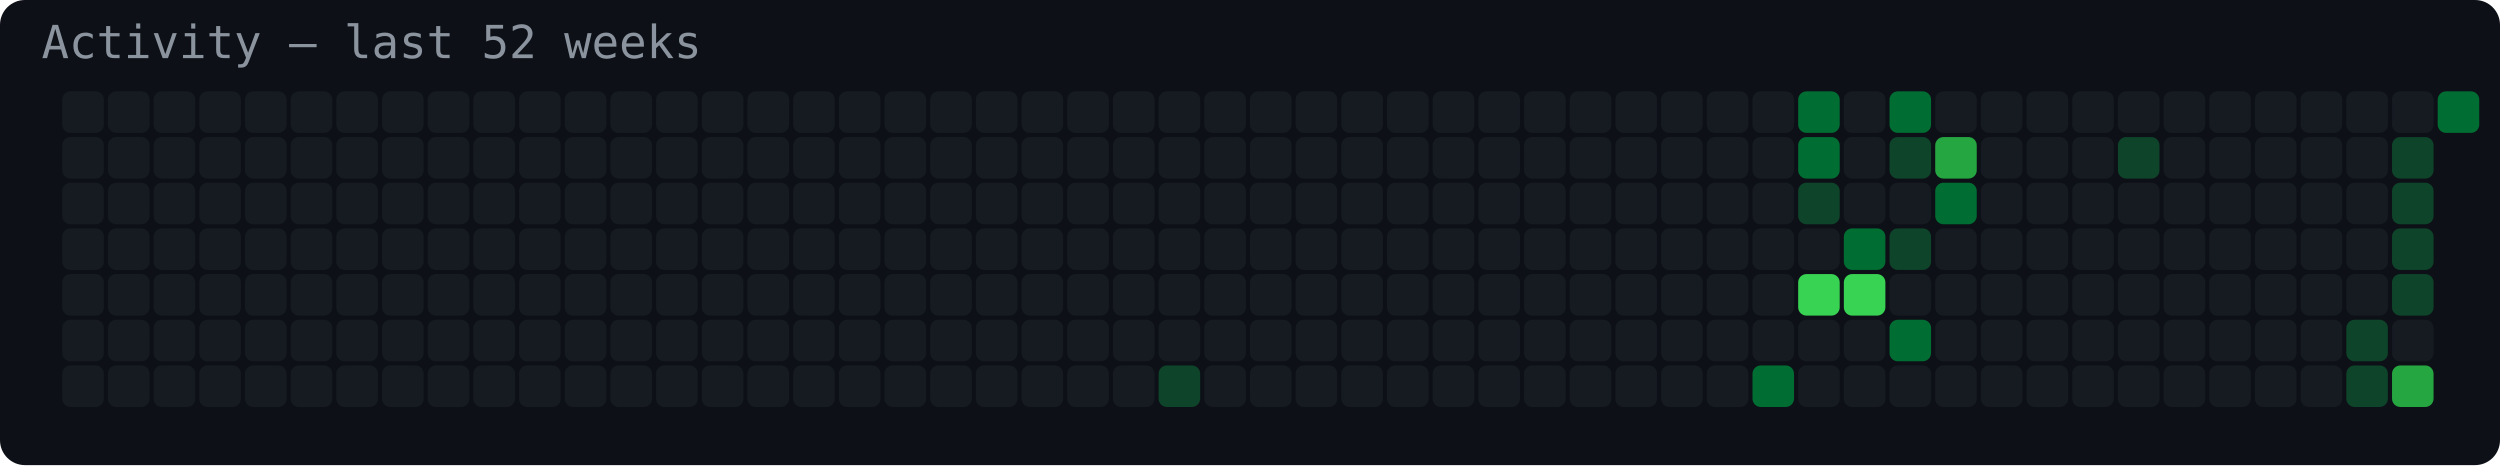
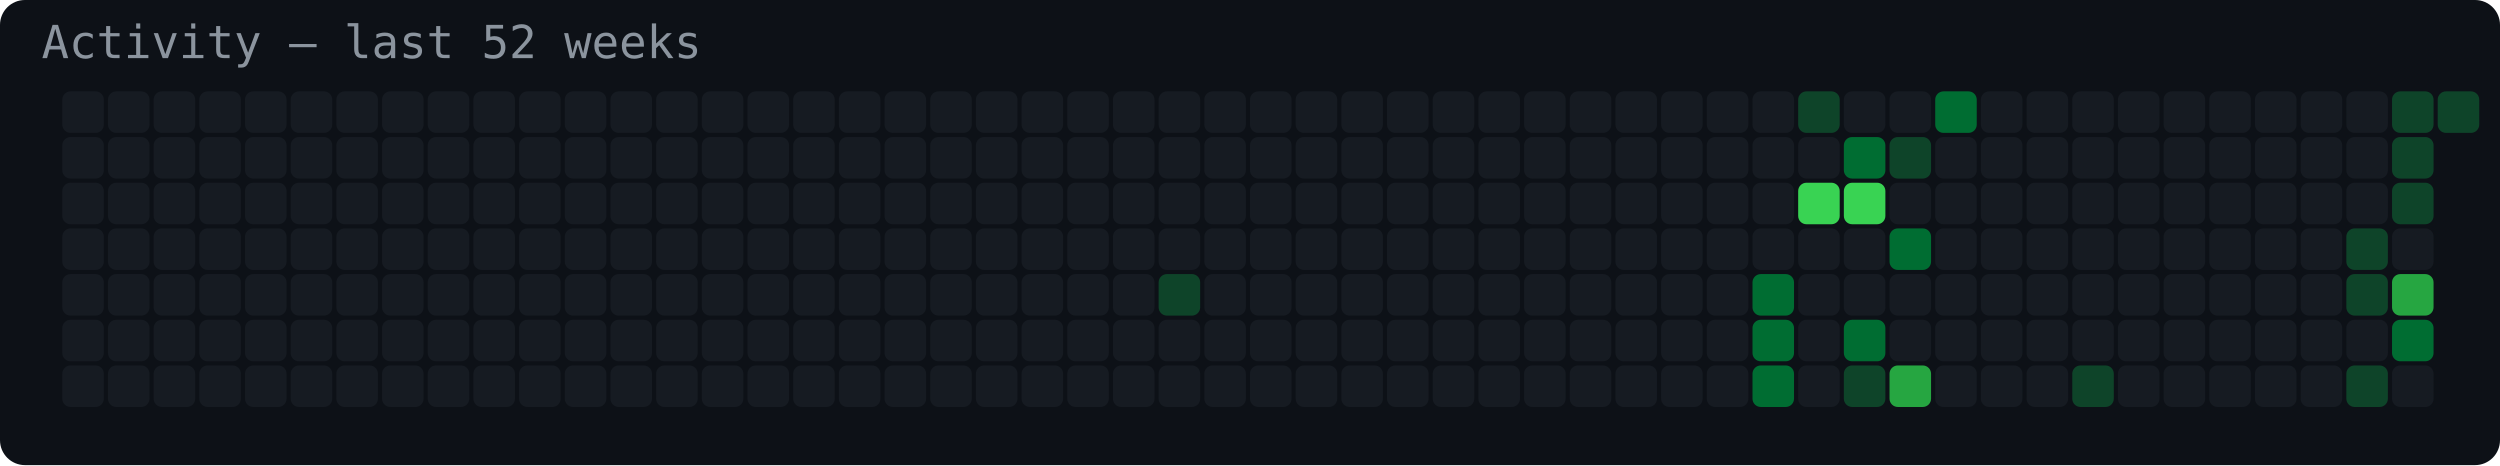
<svg xmlns="http://www.w3.org/2000/svg" width="602" height="112" viewBox="0 0 602 112">
  <rect width="602" height="112" fill="#0d1117" rx="6" />
  <text x="10" y="14" font-size="11" fill="#8b949e" font-family="monospace">Activity — last 52 weeks</text>
  <rect x="15" y="22" width="10" height="10" rx="2" ry="2" fill="#161b22" />
  <rect x="15" y="33" width="10" height="10" rx="2" ry="2" fill="#161b22" />
  <rect x="15" y="44" width="10" height="10" rx="2" ry="2" fill="#161b22" />
  <rect x="15" y="55" width="10" height="10" rx="2" ry="2" fill="#161b22" />
  <rect x="15" y="66" width="10" height="10" rx="2" ry="2" fill="#161b22" />
  <rect x="15" y="77" width="10" height="10" rx="2" ry="2" fill="#161b22" />
  <rect x="15" y="88" width="10" height="10" rx="2" ry="2" fill="#161b22" />
  <rect x="26" y="22" width="10" height="10" rx="2" ry="2" fill="#161b22" />
  <rect x="26" y="33" width="10" height="10" rx="2" ry="2" fill="#161b22" />
  <rect x="26" y="44" width="10" height="10" rx="2" ry="2" fill="#161b22" />
  <rect x="26" y="55" width="10" height="10" rx="2" ry="2" fill="#161b22" />
  <rect x="26" y="66" width="10" height="10" rx="2" ry="2" fill="#161b22" />
  <rect x="26" y="77" width="10" height="10" rx="2" ry="2" fill="#161b22" />
  <rect x="26" y="88" width="10" height="10" rx="2" ry="2" fill="#161b22" />
  <rect x="37" y="22" width="10" height="10" rx="2" ry="2" fill="#161b22" />
  <rect x="37" y="33" width="10" height="10" rx="2" ry="2" fill="#161b22" />
  <rect x="37" y="44" width="10" height="10" rx="2" ry="2" fill="#161b22" />
  <rect x="37" y="55" width="10" height="10" rx="2" ry="2" fill="#161b22" />
  <rect x="37" y="66" width="10" height="10" rx="2" ry="2" fill="#161b22" />
  <rect x="37" y="77" width="10" height="10" rx="2" ry="2" fill="#161b22" />
  <rect x="37" y="88" width="10" height="10" rx="2" ry="2" fill="#161b22" />
  <rect x="48" y="22" width="10" height="10" rx="2" ry="2" fill="#161b22" />
  <rect x="48" y="33" width="10" height="10" rx="2" ry="2" fill="#161b22" />
  <rect x="48" y="44" width="10" height="10" rx="2" ry="2" fill="#161b22" />
  <rect x="48" y="55" width="10" height="10" rx="2" ry="2" fill="#161b22" />
  <rect x="48" y="66" width="10" height="10" rx="2" ry="2" fill="#161b22" />
  <rect x="48" y="77" width="10" height="10" rx="2" ry="2" fill="#161b22" />
  <rect x="48" y="88" width="10" height="10" rx="2" ry="2" fill="#161b22" />
  <rect x="59" y="22" width="10" height="10" rx="2" ry="2" fill="#161b22" />
  <rect x="59" y="33" width="10" height="10" rx="2" ry="2" fill="#161b22" />
  <rect x="59" y="44" width="10" height="10" rx="2" ry="2" fill="#161b22" />
  <rect x="59" y="55" width="10" height="10" rx="2" ry="2" fill="#161b22" />
  <rect x="59" y="66" width="10" height="10" rx="2" ry="2" fill="#161b22" />
  <rect x="59" y="77" width="10" height="10" rx="2" ry="2" fill="#161b22" />
  <rect x="59" y="88" width="10" height="10" rx="2" ry="2" fill="#161b22" />
  <rect x="70" y="22" width="10" height="10" rx="2" ry="2" fill="#161b22" />
  <rect x="70" y="33" width="10" height="10" rx="2" ry="2" fill="#161b22" />
  <rect x="70" y="44" width="10" height="10" rx="2" ry="2" fill="#161b22" />
  <rect x="70" y="55" width="10" height="10" rx="2" ry="2" fill="#161b22" />
  <rect x="70" y="66" width="10" height="10" rx="2" ry="2" fill="#161b22" />
  <rect x="70" y="77" width="10" height="10" rx="2" ry="2" fill="#161b22" />
  <rect x="70" y="88" width="10" height="10" rx="2" ry="2" fill="#161b22" />
  <rect x="81" y="22" width="10" height="10" rx="2" ry="2" fill="#161b22" />
  <rect x="81" y="33" width="10" height="10" rx="2" ry="2" fill="#161b22" />
  <rect x="81" y="44" width="10" height="10" rx="2" ry="2" fill="#161b22" />
  <rect x="81" y="55" width="10" height="10" rx="2" ry="2" fill="#161b22" />
  <rect x="81" y="66" width="10" height="10" rx="2" ry="2" fill="#161b22" />
  <rect x="81" y="77" width="10" height="10" rx="2" ry="2" fill="#161b22" />
  <rect x="81" y="88" width="10" height="10" rx="2" ry="2" fill="#161b22" />
  <rect x="92" y="22" width="10" height="10" rx="2" ry="2" fill="#161b22" />
  <rect x="92" y="33" width="10" height="10" rx="2" ry="2" fill="#161b22" />
  <rect x="92" y="44" width="10" height="10" rx="2" ry="2" fill="#161b22" />
  <rect x="92" y="55" width="10" height="10" rx="2" ry="2" fill="#161b22" />
  <rect x="92" y="66" width="10" height="10" rx="2" ry="2" fill="#161b22" />
  <rect x="92" y="77" width="10" height="10" rx="2" ry="2" fill="#161b22" />
  <rect x="92" y="88" width="10" height="10" rx="2" ry="2" fill="#161b22" />
  <rect x="103" y="22" width="10" height="10" rx="2" ry="2" fill="#161b22" />
  <rect x="103" y="33" width="10" height="10" rx="2" ry="2" fill="#161b22" />
  <rect x="103" y="44" width="10" height="10" rx="2" ry="2" fill="#161b22" />
  <rect x="103" y="55" width="10" height="10" rx="2" ry="2" fill="#161b22" />
  <rect x="103" y="66" width="10" height="10" rx="2" ry="2" fill="#161b22" />
  <rect x="103" y="77" width="10" height="10" rx="2" ry="2" fill="#161b22" />
  <rect x="103" y="88" width="10" height="10" rx="2" ry="2" fill="#161b22" />
  <rect x="114" y="22" width="10" height="10" rx="2" ry="2" fill="#161b22" />
  <rect x="114" y="33" width="10" height="10" rx="2" ry="2" fill="#161b22" />
  <rect x="114" y="44" width="10" height="10" rx="2" ry="2" fill="#161b22" />
  <rect x="114" y="55" width="10" height="10" rx="2" ry="2" fill="#161b22" />
  <rect x="114" y="66" width="10" height="10" rx="2" ry="2" fill="#161b22" />
  <rect x="114" y="77" width="10" height="10" rx="2" ry="2" fill="#161b22" />
  <rect x="114" y="88" width="10" height="10" rx="2" ry="2" fill="#161b22" />
  <rect x="125" y="22" width="10" height="10" rx="2" ry="2" fill="#161b22" />
  <rect x="125" y="33" width="10" height="10" rx="2" ry="2" fill="#161b22" />
  <rect x="125" y="44" width="10" height="10" rx="2" ry="2" fill="#161b22" />
  <rect x="125" y="55" width="10" height="10" rx="2" ry="2" fill="#161b22" />
  <rect x="125" y="66" width="10" height="10" rx="2" ry="2" fill="#161b22" />
  <rect x="125" y="77" width="10" height="10" rx="2" ry="2" fill="#161b22" />
  <rect x="125" y="88" width="10" height="10" rx="2" ry="2" fill="#161b22" />
  <rect x="136" y="22" width="10" height="10" rx="2" ry="2" fill="#161b22" />
  <rect x="136" y="33" width="10" height="10" rx="2" ry="2" fill="#161b22" />
  <rect x="136" y="44" width="10" height="10" rx="2" ry="2" fill="#161b22" />
  <rect x="136" y="55" width="10" height="10" rx="2" ry="2" fill="#161b22" />
  <rect x="136" y="66" width="10" height="10" rx="2" ry="2" fill="#161b22" />
  <rect x="136" y="77" width="10" height="10" rx="2" ry="2" fill="#161b22" />
  <rect x="136" y="88" width="10" height="10" rx="2" ry="2" fill="#161b22" />
  <rect x="147" y="22" width="10" height="10" rx="2" ry="2" fill="#161b22" />
  <rect x="147" y="33" width="10" height="10" rx="2" ry="2" fill="#161b22" />
  <rect x="147" y="44" width="10" height="10" rx="2" ry="2" fill="#161b22" />
  <rect x="147" y="55" width="10" height="10" rx="2" ry="2" fill="#161b22" />
  <rect x="147" y="66" width="10" height="10" rx="2" ry="2" fill="#161b22" />
  <rect x="147" y="77" width="10" height="10" rx="2" ry="2" fill="#161b22" />
  <rect x="147" y="88" width="10" height="10" rx="2" ry="2" fill="#161b22" />
  <rect x="158" y="22" width="10" height="10" rx="2" ry="2" fill="#161b22" />
  <rect x="158" y="33" width="10" height="10" rx="2" ry="2" fill="#161b22" />
  <rect x="158" y="44" width="10" height="10" rx="2" ry="2" fill="#161b22" />
  <rect x="158" y="55" width="10" height="10" rx="2" ry="2" fill="#161b22" />
  <rect x="158" y="66" width="10" height="10" rx="2" ry="2" fill="#161b22" />
  <rect x="158" y="77" width="10" height="10" rx="2" ry="2" fill="#161b22" />
  <rect x="158" y="88" width="10" height="10" rx="2" ry="2" fill="#161b22" />
  <rect x="169" y="22" width="10" height="10" rx="2" ry="2" fill="#161b22" />
  <rect x="169" y="33" width="10" height="10" rx="2" ry="2" fill="#161b22" />
  <rect x="169" y="44" width="10" height="10" rx="2" ry="2" fill="#161b22" />
  <rect x="169" y="55" width="10" height="10" rx="2" ry="2" fill="#161b22" />
  <rect x="169" y="66" width="10" height="10" rx="2" ry="2" fill="#161b22" />
  <rect x="169" y="77" width="10" height="10" rx="2" ry="2" fill="#161b22" />
  <rect x="169" y="88" width="10" height="10" rx="2" ry="2" fill="#161b22" />
  <rect x="180" y="22" width="10" height="10" rx="2" ry="2" fill="#161b22" />
  <rect x="180" y="33" width="10" height="10" rx="2" ry="2" fill="#161b22" />
  <rect x="180" y="44" width="10" height="10" rx="2" ry="2" fill="#161b22" />
  <rect x="180" y="55" width="10" height="10" rx="2" ry="2" fill="#161b22" />
  <rect x="180" y="66" width="10" height="10" rx="2" ry="2" fill="#161b22" />
  <rect x="180" y="77" width="10" height="10" rx="2" ry="2" fill="#161b22" />
  <rect x="180" y="88" width="10" height="10" rx="2" ry="2" fill="#161b22" />
  <rect x="191" y="22" width="10" height="10" rx="2" ry="2" fill="#161b22" />
  <rect x="191" y="33" width="10" height="10" rx="2" ry="2" fill="#161b22" />
  <rect x="191" y="44" width="10" height="10" rx="2" ry="2" fill="#161b22" />
  <rect x="191" y="55" width="10" height="10" rx="2" ry="2" fill="#161b22" />
  <rect x="191" y="66" width="10" height="10" rx="2" ry="2" fill="#161b22" />
  <rect x="191" y="77" width="10" height="10" rx="2" ry="2" fill="#161b22" />
  <rect x="191" y="88" width="10" height="10" rx="2" ry="2" fill="#161b22" />
  <rect x="202" y="22" width="10" height="10" rx="2" ry="2" fill="#161b22" />
  <rect x="202" y="33" width="10" height="10" rx="2" ry="2" fill="#161b22" />
  <rect x="202" y="44" width="10" height="10" rx="2" ry="2" fill="#161b22" />
  <rect x="202" y="55" width="10" height="10" rx="2" ry="2" fill="#161b22" />
  <rect x="202" y="66" width="10" height="10" rx="2" ry="2" fill="#161b22" />
  <rect x="202" y="77" width="10" height="10" rx="2" ry="2" fill="#161b22" />
  <rect x="202" y="88" width="10" height="10" rx="2" ry="2" fill="#161b22" />
  <rect x="213" y="22" width="10" height="10" rx="2" ry="2" fill="#161b22" />
  <rect x="213" y="33" width="10" height="10" rx="2" ry="2" fill="#161b22" />
  <rect x="213" y="44" width="10" height="10" rx="2" ry="2" fill="#161b22" />
  <rect x="213" y="55" width="10" height="10" rx="2" ry="2" fill="#161b22" />
  <rect x="213" y="66" width="10" height="10" rx="2" ry="2" fill="#161b22" />
  <rect x="213" y="77" width="10" height="10" rx="2" ry="2" fill="#161b22" />
  <rect x="213" y="88" width="10" height="10" rx="2" ry="2" fill="#161b22" />
  <rect x="224" y="22" width="10" height="10" rx="2" ry="2" fill="#161b22" />
  <rect x="224" y="33" width="10" height="10" rx="2" ry="2" fill="#161b22" />
  <rect x="224" y="44" width="10" height="10" rx="2" ry="2" fill="#161b22" />
  <rect x="224" y="55" width="10" height="10" rx="2" ry="2" fill="#161b22" />
  <rect x="224" y="66" width="10" height="10" rx="2" ry="2" fill="#161b22" />
  <rect x="224" y="77" width="10" height="10" rx="2" ry="2" fill="#161b22" />
  <rect x="224" y="88" width="10" height="10" rx="2" ry="2" fill="#161b22" />
  <rect x="235" y="22" width="10" height="10" rx="2" ry="2" fill="#161b22" />
  <rect x="235" y="33" width="10" height="10" rx="2" ry="2" fill="#161b22" />
  <rect x="235" y="44" width="10" height="10" rx="2" ry="2" fill="#161b22" />
  <rect x="235" y="55" width="10" height="10" rx="2" ry="2" fill="#161b22" />
  <rect x="235" y="66" width="10" height="10" rx="2" ry="2" fill="#161b22" />
  <rect x="235" y="77" width="10" height="10" rx="2" ry="2" fill="#161b22" />
  <rect x="235" y="88" width="10" height="10" rx="2" ry="2" fill="#161b22" />
  <rect x="246" y="22" width="10" height="10" rx="2" ry="2" fill="#161b22" />
  <rect x="246" y="33" width="10" height="10" rx="2" ry="2" fill="#161b22" />
  <rect x="246" y="44" width="10" height="10" rx="2" ry="2" fill="#161b22" />
  <rect x="246" y="55" width="10" height="10" rx="2" ry="2" fill="#161b22" />
  <rect x="246" y="66" width="10" height="10" rx="2" ry="2" fill="#161b22" />
  <rect x="246" y="77" width="10" height="10" rx="2" ry="2" fill="#161b22" />
  <rect x="246" y="88" width="10" height="10" rx="2" ry="2" fill="#161b22" />
  <rect x="257" y="22" width="10" height="10" rx="2" ry="2" fill="#161b22" />
  <rect x="257" y="33" width="10" height="10" rx="2" ry="2" fill="#161b22" />
  <rect x="257" y="44" width="10" height="10" rx="2" ry="2" fill="#161b22" />
  <rect x="257" y="55" width="10" height="10" rx="2" ry="2" fill="#161b22" />
  <rect x="257" y="66" width="10" height="10" rx="2" ry="2" fill="#161b22" />
  <rect x="257" y="77" width="10" height="10" rx="2" ry="2" fill="#161b22" />
  <rect x="257" y="88" width="10" height="10" rx="2" ry="2" fill="#161b22" />
  <rect x="268" y="22" width="10" height="10" rx="2" ry="2" fill="#161b22" />
  <rect x="268" y="33" width="10" height="10" rx="2" ry="2" fill="#161b22" />
  <rect x="268" y="44" width="10" height="10" rx="2" ry="2" fill="#161b22" />
  <rect x="268" y="55" width="10" height="10" rx="2" ry="2" fill="#161b22" />
  <rect x="268" y="66" width="10" height="10" rx="2" ry="2" fill="#161b22" />
  <rect x="268" y="77" width="10" height="10" rx="2" ry="2" fill="#161b22" />
  <rect x="268" y="88" width="10" height="10" rx="2" ry="2" fill="#161b22" />
  <rect x="279" y="22" width="10" height="10" rx="2" ry="2" fill="#161b22" />
  <rect x="279" y="33" width="10" height="10" rx="2" ry="2" fill="#161b22" />
  <rect x="279" y="44" width="10" height="10" rx="2" ry="2" fill="#161b22" />
  <rect x="279" y="55" width="10" height="10" rx="2" ry="2" fill="#161b22" />
-   <rect x="279" y="66" width="10" height="10" rx="2" ry="2" fill="#161b22" />
+   <rect x="279" y="66" width="10" height="10" rx="2" ry="2" fill="#0e4429" />
  <rect x="279" y="77" width="10" height="10" rx="2" ry="2" fill="#161b22" />
-   <rect x="279" y="88" width="10" height="10" rx="2" ry="2" fill="#0e4429" />
+   <rect x="279" y="88" width="10" height="10" rx="2" ry="2" fill="#161b22" />
  <rect x="290" y="22" width="10" height="10" rx="2" ry="2" fill="#161b22" />
  <rect x="290" y="33" width="10" height="10" rx="2" ry="2" fill="#161b22" />
  <rect x="290" y="44" width="10" height="10" rx="2" ry="2" fill="#161b22" />
  <rect x="290" y="55" width="10" height="10" rx="2" ry="2" fill="#161b22" />
  <rect x="290" y="66" width="10" height="10" rx="2" ry="2" fill="#161b22" />
  <rect x="290" y="77" width="10" height="10" rx="2" ry="2" fill="#161b22" />
  <rect x="290" y="88" width="10" height="10" rx="2" ry="2" fill="#161b22" />
  <rect x="301" y="22" width="10" height="10" rx="2" ry="2" fill="#161b22" />
  <rect x="301" y="33" width="10" height="10" rx="2" ry="2" fill="#161b22" />
  <rect x="301" y="44" width="10" height="10" rx="2" ry="2" fill="#161b22" />
  <rect x="301" y="55" width="10" height="10" rx="2" ry="2" fill="#161b22" />
  <rect x="301" y="66" width="10" height="10" rx="2" ry="2" fill="#161b22" />
  <rect x="301" y="77" width="10" height="10" rx="2" ry="2" fill="#161b22" />
  <rect x="301" y="88" width="10" height="10" rx="2" ry="2" fill="#161b22" />
  <rect x="312" y="22" width="10" height="10" rx="2" ry="2" fill="#161b22" />
  <rect x="312" y="33" width="10" height="10" rx="2" ry="2" fill="#161b22" />
  <rect x="312" y="44" width="10" height="10" rx="2" ry="2" fill="#161b22" />
  <rect x="312" y="55" width="10" height="10" rx="2" ry="2" fill="#161b22" />
  <rect x="312" y="66" width="10" height="10" rx="2" ry="2" fill="#161b22" />
  <rect x="312" y="77" width="10" height="10" rx="2" ry="2" fill="#161b22" />
  <rect x="312" y="88" width="10" height="10" rx="2" ry="2" fill="#161b22" />
  <rect x="323" y="22" width="10" height="10" rx="2" ry="2" fill="#161b22" />
  <rect x="323" y="33" width="10" height="10" rx="2" ry="2" fill="#161b22" />
  <rect x="323" y="44" width="10" height="10" rx="2" ry="2" fill="#161b22" />
  <rect x="323" y="55" width="10" height="10" rx="2" ry="2" fill="#161b22" />
  <rect x="323" y="66" width="10" height="10" rx="2" ry="2" fill="#161b22" />
  <rect x="323" y="77" width="10" height="10" rx="2" ry="2" fill="#161b22" />
  <rect x="323" y="88" width="10" height="10" rx="2" ry="2" fill="#161b22" />
  <rect x="334" y="22" width="10" height="10" rx="2" ry="2" fill="#161b22" />
  <rect x="334" y="33" width="10" height="10" rx="2" ry="2" fill="#161b22" />
  <rect x="334" y="44" width="10" height="10" rx="2" ry="2" fill="#161b22" />
  <rect x="334" y="55" width="10" height="10" rx="2" ry="2" fill="#161b22" />
  <rect x="334" y="66" width="10" height="10" rx="2" ry="2" fill="#161b22" />
  <rect x="334" y="77" width="10" height="10" rx="2" ry="2" fill="#161b22" />
  <rect x="334" y="88" width="10" height="10" rx="2" ry="2" fill="#161b22" />
  <rect x="345" y="22" width="10" height="10" rx="2" ry="2" fill="#161b22" />
  <rect x="345" y="33" width="10" height="10" rx="2" ry="2" fill="#161b22" />
  <rect x="345" y="44" width="10" height="10" rx="2" ry="2" fill="#161b22" />
  <rect x="345" y="55" width="10" height="10" rx="2" ry="2" fill="#161b22" />
  <rect x="345" y="66" width="10" height="10" rx="2" ry="2" fill="#161b22" />
  <rect x="345" y="77" width="10" height="10" rx="2" ry="2" fill="#161b22" />
  <rect x="345" y="88" width="10" height="10" rx="2" ry="2" fill="#161b22" />
  <rect x="356" y="22" width="10" height="10" rx="2" ry="2" fill="#161b22" />
  <rect x="356" y="33" width="10" height="10" rx="2" ry="2" fill="#161b22" />
  <rect x="356" y="44" width="10" height="10" rx="2" ry="2" fill="#161b22" />
  <rect x="356" y="55" width="10" height="10" rx="2" ry="2" fill="#161b22" />
  <rect x="356" y="66" width="10" height="10" rx="2" ry="2" fill="#161b22" />
  <rect x="356" y="77" width="10" height="10" rx="2" ry="2" fill="#161b22" />
  <rect x="356" y="88" width="10" height="10" rx="2" ry="2" fill="#161b22" />
  <rect x="367" y="22" width="10" height="10" rx="2" ry="2" fill="#161b22" />
  <rect x="367" y="33" width="10" height="10" rx="2" ry="2" fill="#161b22" />
  <rect x="367" y="44" width="10" height="10" rx="2" ry="2" fill="#161b22" />
  <rect x="367" y="55" width="10" height="10" rx="2" ry="2" fill="#161b22" />
  <rect x="367" y="66" width="10" height="10" rx="2" ry="2" fill="#161b22" />
  <rect x="367" y="77" width="10" height="10" rx="2" ry="2" fill="#161b22" />
  <rect x="367" y="88" width="10" height="10" rx="2" ry="2" fill="#161b22" />
  <rect x="378" y="22" width="10" height="10" rx="2" ry="2" fill="#161b22" />
  <rect x="378" y="33" width="10" height="10" rx="2" ry="2" fill="#161b22" />
  <rect x="378" y="44" width="10" height="10" rx="2" ry="2" fill="#161b22" />
  <rect x="378" y="55" width="10" height="10" rx="2" ry="2" fill="#161b22" />
  <rect x="378" y="66" width="10" height="10" rx="2" ry="2" fill="#161b22" />
  <rect x="378" y="77" width="10" height="10" rx="2" ry="2" fill="#161b22" />
  <rect x="378" y="88" width="10" height="10" rx="2" ry="2" fill="#161b22" />
  <rect x="389" y="22" width="10" height="10" rx="2" ry="2" fill="#161b22" />
  <rect x="389" y="33" width="10" height="10" rx="2" ry="2" fill="#161b22" />
  <rect x="389" y="44" width="10" height="10" rx="2" ry="2" fill="#161b22" />
  <rect x="389" y="55" width="10" height="10" rx="2" ry="2" fill="#161b22" />
  <rect x="389" y="66" width="10" height="10" rx="2" ry="2" fill="#161b22" />
  <rect x="389" y="77" width="10" height="10" rx="2" ry="2" fill="#161b22" />
  <rect x="389" y="88" width="10" height="10" rx="2" ry="2" fill="#161b22" />
  <rect x="400" y="22" width="10" height="10" rx="2" ry="2" fill="#161b22" />
  <rect x="400" y="33" width="10" height="10" rx="2" ry="2" fill="#161b22" />
  <rect x="400" y="44" width="10" height="10" rx="2" ry="2" fill="#161b22" />
  <rect x="400" y="55" width="10" height="10" rx="2" ry="2" fill="#161b22" />
  <rect x="400" y="66" width="10" height="10" rx="2" ry="2" fill="#161b22" />
  <rect x="400" y="77" width="10" height="10" rx="2" ry="2" fill="#161b22" />
  <rect x="400" y="88" width="10" height="10" rx="2" ry="2" fill="#161b22" />
  <rect x="411" y="22" width="10" height="10" rx="2" ry="2" fill="#161b22" />
  <rect x="411" y="33" width="10" height="10" rx="2" ry="2" fill="#161b22" />
  <rect x="411" y="44" width="10" height="10" rx="2" ry="2" fill="#161b22" />
  <rect x="411" y="55" width="10" height="10" rx="2" ry="2" fill="#161b22" />
  <rect x="411" y="66" width="10" height="10" rx="2" ry="2" fill="#161b22" />
  <rect x="411" y="77" width="10" height="10" rx="2" ry="2" fill="#161b22" />
  <rect x="411" y="88" width="10" height="10" rx="2" ry="2" fill="#161b22" />
  <rect x="422" y="22" width="10" height="10" rx="2" ry="2" fill="#161b22" />
  <rect x="422" y="33" width="10" height="10" rx="2" ry="2" fill="#161b22" />
  <rect x="422" y="44" width="10" height="10" rx="2" ry="2" fill="#161b22" />
  <rect x="422" y="55" width="10" height="10" rx="2" ry="2" fill="#161b22" />
-   <rect x="422" y="66" width="10" height="10" rx="2" ry="2" fill="#161b22" />
-   <rect x="422" y="77" width="10" height="10" rx="2" ry="2" fill="#161b22" />
+   <rect x="422" y="66" width="10" height="10" rx="2" ry="2" fill="#006d32" />
+   <rect x="422" y="77" width="10" height="10" rx="2" ry="2" fill="#006d32" />
  <rect x="422" y="88" width="10" height="10" rx="2" ry="2" fill="#006d32" />
-   <rect x="433" y="22" width="10" height="10" rx="2" ry="2" fill="#006d32" />
-   <rect x="433" y="33" width="10" height="10" rx="2" ry="2" fill="#006d32" />
-   <rect x="433" y="44" width="10" height="10" rx="2" ry="2" fill="#0e4429" />
+   <rect x="433" y="22" width="10" height="10" rx="2" ry="2" fill="#0e4429" />
+   <rect x="433" y="33" width="10" height="10" rx="2" ry="2" fill="#161b22" />
+   <rect x="433" y="44" width="10" height="10" rx="2" ry="2" fill="#39d353" />
  <rect x="433" y="55" width="10" height="10" rx="2" ry="2" fill="#161b22" />
-   <rect x="433" y="66" width="10" height="10" rx="2" ry="2" fill="#39d353" />
+   <rect x="433" y="66" width="10" height="10" rx="2" ry="2" fill="#161b22" />
  <rect x="433" y="77" width="10" height="10" rx="2" ry="2" fill="#161b22" />
  <rect x="433" y="88" width="10" height="10" rx="2" ry="2" fill="#161b22" />
  <rect x="444" y="22" width="10" height="10" rx="2" ry="2" fill="#161b22" />
-   <rect x="444" y="33" width="10" height="10" rx="2" ry="2" fill="#161b22" />
-   <rect x="444" y="44" width="10" height="10" rx="2" ry="2" fill="#161b22" />
-   <rect x="444" y="55" width="10" height="10" rx="2" ry="2" fill="#006d32" />
-   <rect x="444" y="66" width="10" height="10" rx="2" ry="2" fill="#39d353" />
-   <rect x="444" y="77" width="10" height="10" rx="2" ry="2" fill="#161b22" />
-   <rect x="444" y="88" width="10" height="10" rx="2" ry="2" fill="#161b22" />
-   <rect x="455" y="22" width="10" height="10" rx="2" ry="2" fill="#006d32" />
+   <rect x="444" y="33" width="10" height="10" rx="2" ry="2" fill="#006d32" />
+   <rect x="444" y="44" width="10" height="10" rx="2" ry="2" fill="#39d353" />
+   <rect x="444" y="55" width="10" height="10" rx="2" ry="2" fill="#161b22" />
+   <rect x="444" y="66" width="10" height="10" rx="2" ry="2" fill="#161b22" />
+   <rect x="444" y="77" width="10" height="10" rx="2" ry="2" fill="#006d32" />
+   <rect x="444" y="88" width="10" height="10" rx="2" ry="2" fill="#0e4429" />
+   <rect x="455" y="22" width="10" height="10" rx="2" ry="2" fill="#161b22" />
  <rect x="455" y="33" width="10" height="10" rx="2" ry="2" fill="#0e4429" />
  <rect x="455" y="44" width="10" height="10" rx="2" ry="2" fill="#161b22" />
-   <rect x="455" y="55" width="10" height="10" rx="2" ry="2" fill="#0e4429" />
+   <rect x="455" y="55" width="10" height="10" rx="2" ry="2" fill="#006d32" />
  <rect x="455" y="66" width="10" height="10" rx="2" ry="2" fill="#161b22" />
-   <rect x="455" y="77" width="10" height="10" rx="2" ry="2" fill="#006d32" />
-   <rect x="455" y="88" width="10" height="10" rx="2" ry="2" fill="#161b22" />
-   <rect x="466" y="22" width="10" height="10" rx="2" ry="2" fill="#161b22" />
-   <rect x="466" y="33" width="10" height="10" rx="2" ry="2" fill="#26a641" />
-   <rect x="466" y="44" width="10" height="10" rx="2" ry="2" fill="#006d32" />
+   <rect x="455" y="77" width="10" height="10" rx="2" ry="2" fill="#161b22" />
+   <rect x="455" y="88" width="10" height="10" rx="2" ry="2" fill="#26a641" />
+   <rect x="466" y="22" width="10" height="10" rx="2" ry="2" fill="#006d32" />
+   <rect x="466" y="33" width="10" height="10" rx="2" ry="2" fill="#161b22" />
+   <rect x="466" y="44" width="10" height="10" rx="2" ry="2" fill="#161b22" />
  <rect x="466" y="55" width="10" height="10" rx="2" ry="2" fill="#161b22" />
  <rect x="466" y="66" width="10" height="10" rx="2" ry="2" fill="#161b22" />
  <rect x="466" y="77" width="10" height="10" rx="2" ry="2" fill="#161b22" />
  <rect x="466" y="88" width="10" height="10" rx="2" ry="2" fill="#161b22" />
  <rect x="477" y="22" width="10" height="10" rx="2" ry="2" fill="#161b22" />
  <rect x="477" y="33" width="10" height="10" rx="2" ry="2" fill="#161b22" />
  <rect x="477" y="44" width="10" height="10" rx="2" ry="2" fill="#161b22" />
  <rect x="477" y="55" width="10" height="10" rx="2" ry="2" fill="#161b22" />
  <rect x="477" y="66" width="10" height="10" rx="2" ry="2" fill="#161b22" />
  <rect x="477" y="77" width="10" height="10" rx="2" ry="2" fill="#161b22" />
  <rect x="477" y="88" width="10" height="10" rx="2" ry="2" fill="#161b22" />
  <rect x="488" y="22" width="10" height="10" rx="2" ry="2" fill="#161b22" />
  <rect x="488" y="33" width="10" height="10" rx="2" ry="2" fill="#161b22" />
  <rect x="488" y="44" width="10" height="10" rx="2" ry="2" fill="#161b22" />
  <rect x="488" y="55" width="10" height="10" rx="2" ry="2" fill="#161b22" />
  <rect x="488" y="66" width="10" height="10" rx="2" ry="2" fill="#161b22" />
  <rect x="488" y="77" width="10" height="10" rx="2" ry="2" fill="#161b22" />
  <rect x="488" y="88" width="10" height="10" rx="2" ry="2" fill="#161b22" />
  <rect x="499" y="22" width="10" height="10" rx="2" ry="2" fill="#161b22" />
  <rect x="499" y="33" width="10" height="10" rx="2" ry="2" fill="#161b22" />
  <rect x="499" y="44" width="10" height="10" rx="2" ry="2" fill="#161b22" />
  <rect x="499" y="55" width="10" height="10" rx="2" ry="2" fill="#161b22" />
  <rect x="499" y="66" width="10" height="10" rx="2" ry="2" fill="#161b22" />
  <rect x="499" y="77" width="10" height="10" rx="2" ry="2" fill="#161b22" />
-   <rect x="499" y="88" width="10" height="10" rx="2" ry="2" fill="#161b22" />
+   <rect x="499" y="88" width="10" height="10" rx="2" ry="2" fill="#0e4429" />
  <rect x="510" y="22" width="10" height="10" rx="2" ry="2" fill="#161b22" />
-   <rect x="510" y="33" width="10" height="10" rx="2" ry="2" fill="#0e4429" />
+   <rect x="510" y="33" width="10" height="10" rx="2" ry="2" fill="#161b22" />
  <rect x="510" y="44" width="10" height="10" rx="2" ry="2" fill="#161b22" />
  <rect x="510" y="55" width="10" height="10" rx="2" ry="2" fill="#161b22" />
  <rect x="510" y="66" width="10" height="10" rx="2" ry="2" fill="#161b22" />
  <rect x="510" y="77" width="10" height="10" rx="2" ry="2" fill="#161b22" />
  <rect x="510" y="88" width="10" height="10" rx="2" ry="2" fill="#161b22" />
  <rect x="521" y="22" width="10" height="10" rx="2" ry="2" fill="#161b22" />
  <rect x="521" y="33" width="10" height="10" rx="2" ry="2" fill="#161b22" />
  <rect x="521" y="44" width="10" height="10" rx="2" ry="2" fill="#161b22" />
  <rect x="521" y="55" width="10" height="10" rx="2" ry="2" fill="#161b22" />
  <rect x="521" y="66" width="10" height="10" rx="2" ry="2" fill="#161b22" />
  <rect x="521" y="77" width="10" height="10" rx="2" ry="2" fill="#161b22" />
  <rect x="521" y="88" width="10" height="10" rx="2" ry="2" fill="#161b22" />
  <rect x="532" y="22" width="10" height="10" rx="2" ry="2" fill="#161b22" />
  <rect x="532" y="33" width="10" height="10" rx="2" ry="2" fill="#161b22" />
  <rect x="532" y="44" width="10" height="10" rx="2" ry="2" fill="#161b22" />
  <rect x="532" y="55" width="10" height="10" rx="2" ry="2" fill="#161b22" />
  <rect x="532" y="66" width="10" height="10" rx="2" ry="2" fill="#161b22" />
  <rect x="532" y="77" width="10" height="10" rx="2" ry="2" fill="#161b22" />
  <rect x="532" y="88" width="10" height="10" rx="2" ry="2" fill="#161b22" />
  <rect x="543" y="22" width="10" height="10" rx="2" ry="2" fill="#161b22" />
  <rect x="543" y="33" width="10" height="10" rx="2" ry="2" fill="#161b22" />
  <rect x="543" y="44" width="10" height="10" rx="2" ry="2" fill="#161b22" />
  <rect x="543" y="55" width="10" height="10" rx="2" ry="2" fill="#161b22" />
  <rect x="543" y="66" width="10" height="10" rx="2" ry="2" fill="#161b22" />
  <rect x="543" y="77" width="10" height="10" rx="2" ry="2" fill="#161b22" />
  <rect x="543" y="88" width="10" height="10" rx="2" ry="2" fill="#161b22" />
  <rect x="554" y="22" width="10" height="10" rx="2" ry="2" fill="#161b22" />
  <rect x="554" y="33" width="10" height="10" rx="2" ry="2" fill="#161b22" />
  <rect x="554" y="44" width="10" height="10" rx="2" ry="2" fill="#161b22" />
  <rect x="554" y="55" width="10" height="10" rx="2" ry="2" fill="#161b22" />
  <rect x="554" y="66" width="10" height="10" rx="2" ry="2" fill="#161b22" />
  <rect x="554" y="77" width="10" height="10" rx="2" ry="2" fill="#161b22" />
  <rect x="554" y="88" width="10" height="10" rx="2" ry="2" fill="#161b22" />
  <rect x="565" y="22" width="10" height="10" rx="2" ry="2" fill="#161b22" />
  <rect x="565" y="33" width="10" height="10" rx="2" ry="2" fill="#161b22" />
  <rect x="565" y="44" width="10" height="10" rx="2" ry="2" fill="#161b22" />
-   <rect x="565" y="55" width="10" height="10" rx="2" ry="2" fill="#161b22" />
-   <rect x="565" y="66" width="10" height="10" rx="2" ry="2" fill="#161b22" />
-   <rect x="565" y="77" width="10" height="10" rx="2" ry="2" fill="#0e4429" />
+   <rect x="565" y="55" width="10" height="10" rx="2" ry="2" fill="#0e4429" />
+   <rect x="565" y="66" width="10" height="10" rx="2" ry="2" fill="#0e4429" />
+   <rect x="565" y="77" width="10" height="10" rx="2" ry="2" fill="#161b22" />
  <rect x="565" y="88" width="10" height="10" rx="2" ry="2" fill="#0e4429" />
-   <rect x="576" y="22" width="10" height="10" rx="2" ry="2" fill="#161b22" />
+   <rect x="576" y="22" width="10" height="10" rx="2" ry="2" fill="#0e4429" />
  <rect x="576" y="33" width="10" height="10" rx="2" ry="2" fill="#0e4429" />
  <rect x="576" y="44" width="10" height="10" rx="2" ry="2" fill="#0e4429" />
-   <rect x="576" y="55" width="10" height="10" rx="2" ry="2" fill="#0e4429" />
-   <rect x="576" y="66" width="10" height="10" rx="2" ry="2" fill="#0e4429" />
-   <rect x="576" y="77" width="10" height="10" rx="2" ry="2" fill="#161b22" />
-   <rect x="576" y="88" width="10" height="10" rx="2" ry="2" fill="#26a641" />
-   <rect x="587" y="22" width="10" height="10" rx="2" ry="2" fill="#006d32" />
+   <rect x="576" y="55" width="10" height="10" rx="2" ry="2" fill="#161b22" />
+   <rect x="576" y="66" width="10" height="10" rx="2" ry="2" fill="#26a641" />
+   <rect x="576" y="77" width="10" height="10" rx="2" ry="2" fill="#006d32" />
+   <rect x="576" y="88" width="10" height="10" rx="2" ry="2" fill="#161b22" />
+   <rect x="587" y="22" width="10" height="10" rx="2" ry="2" fill="#0e4429" />
</svg>
